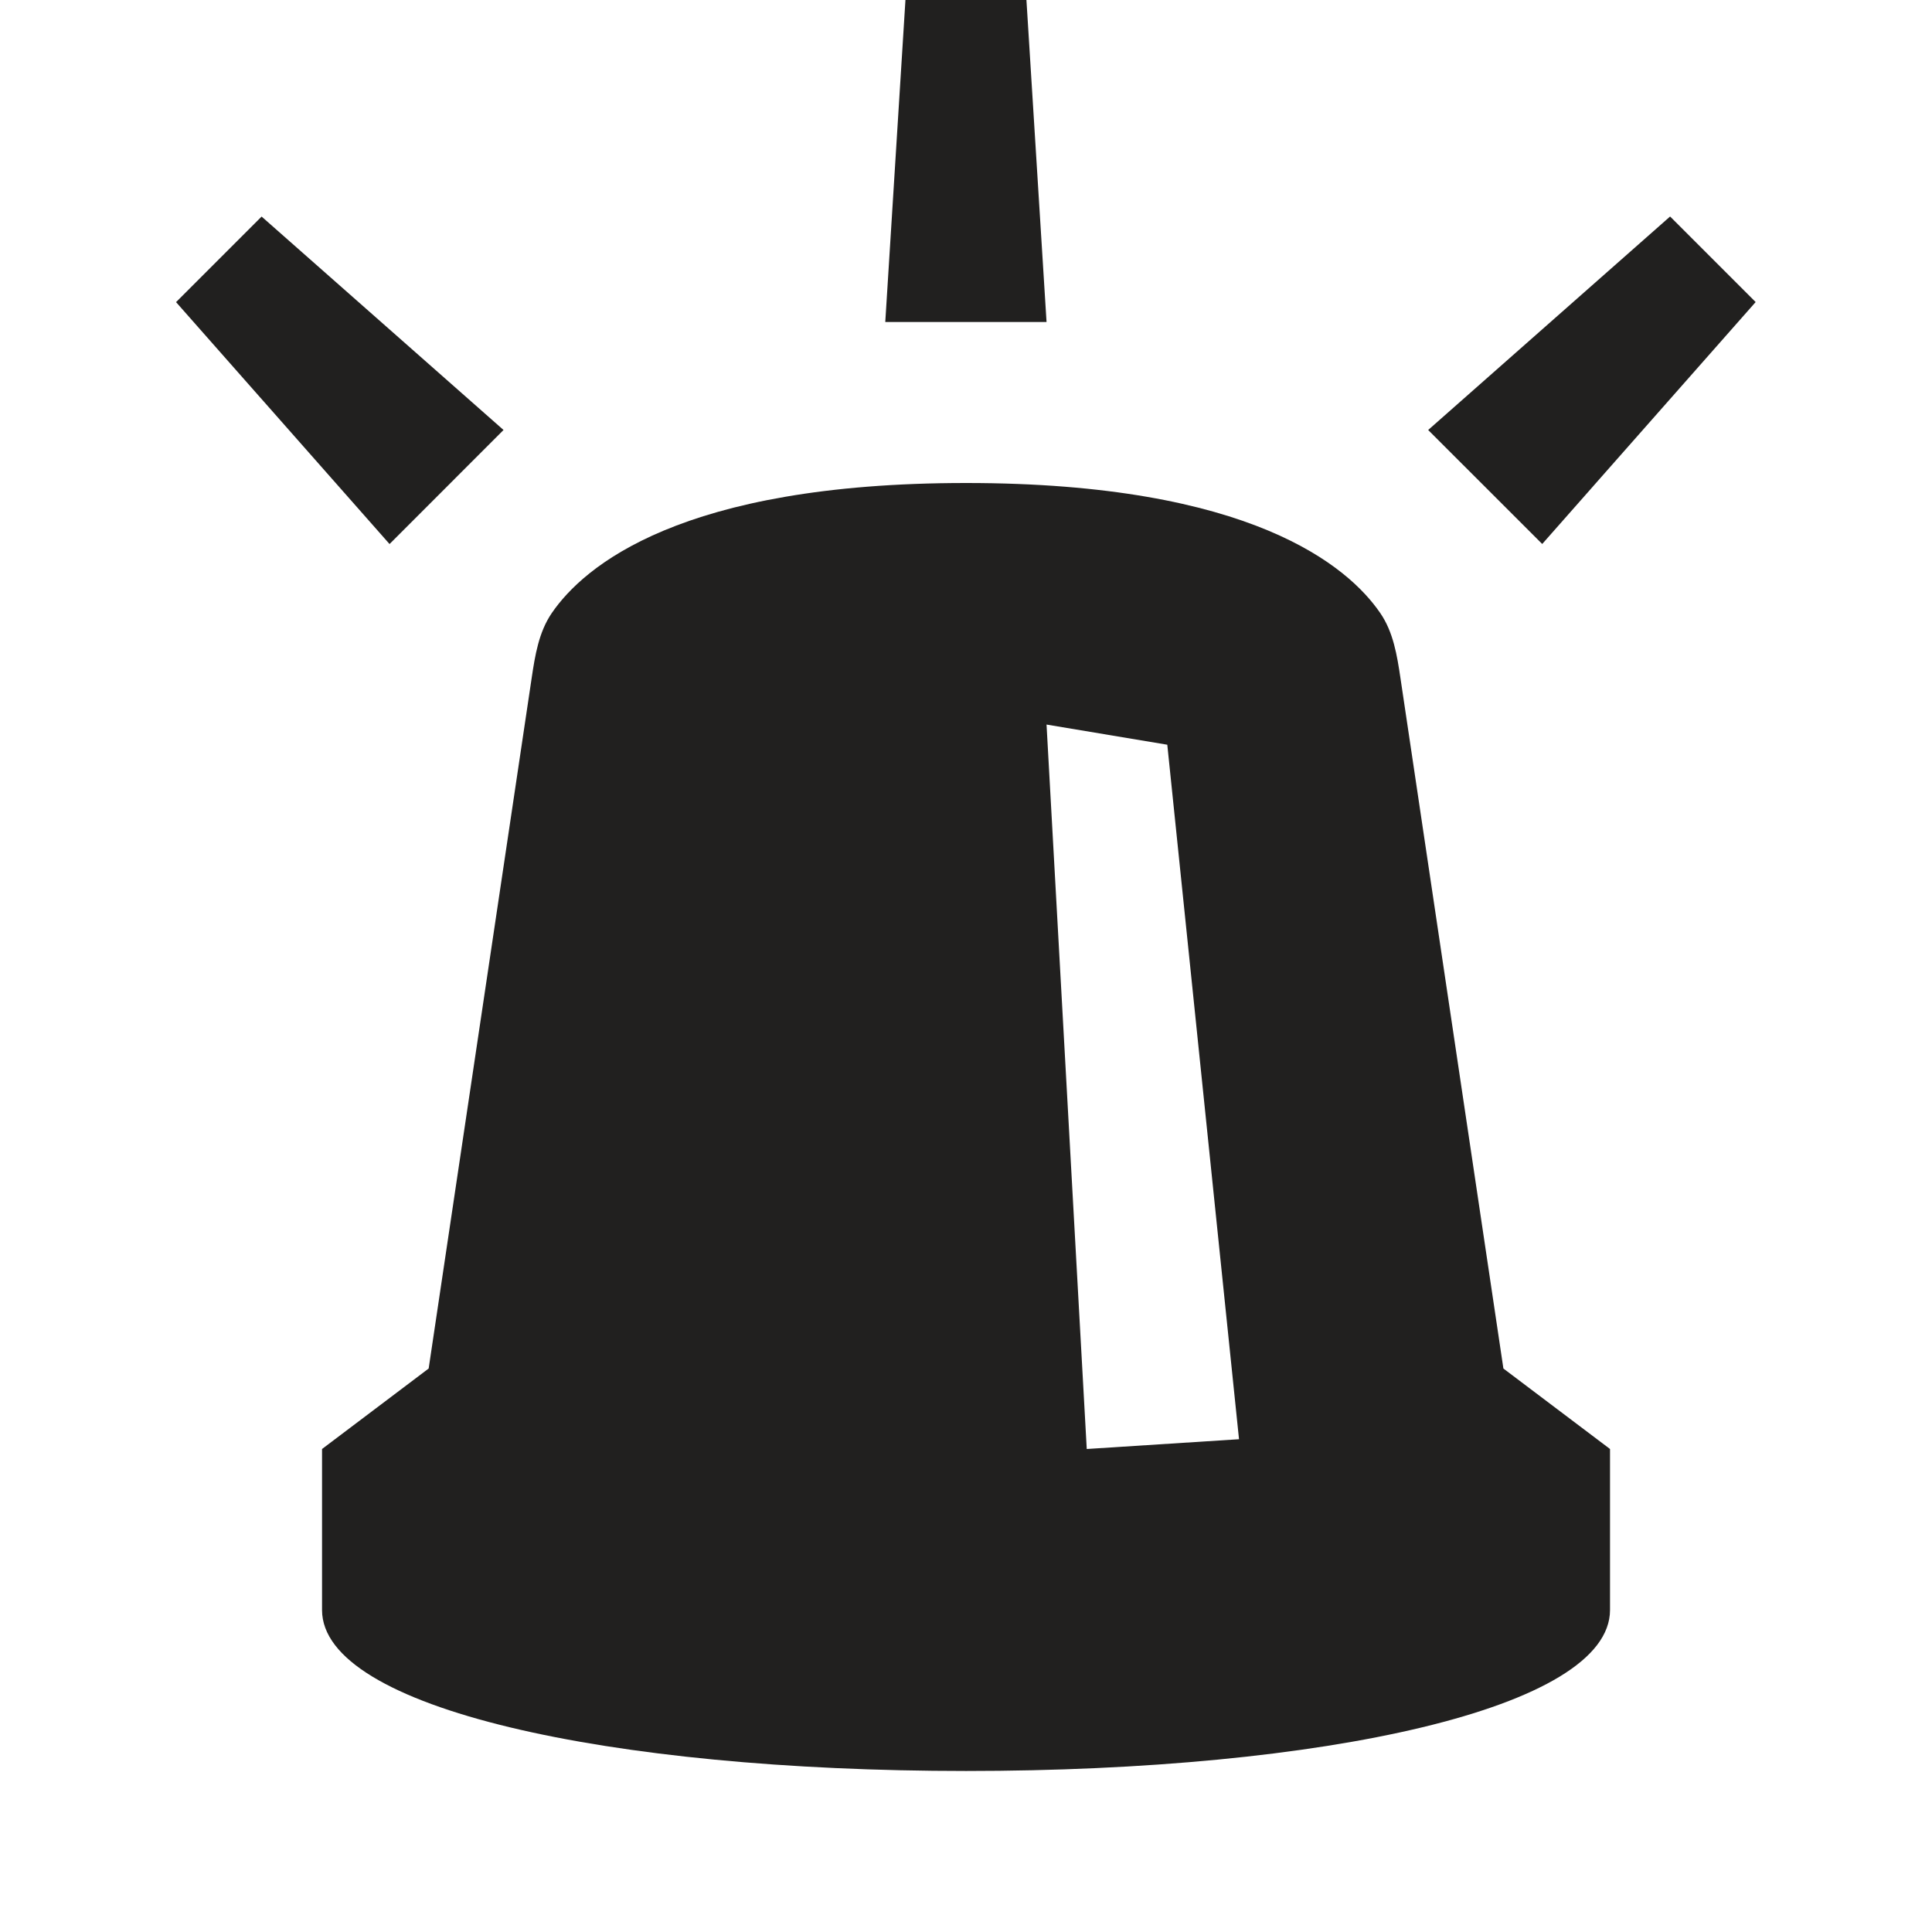
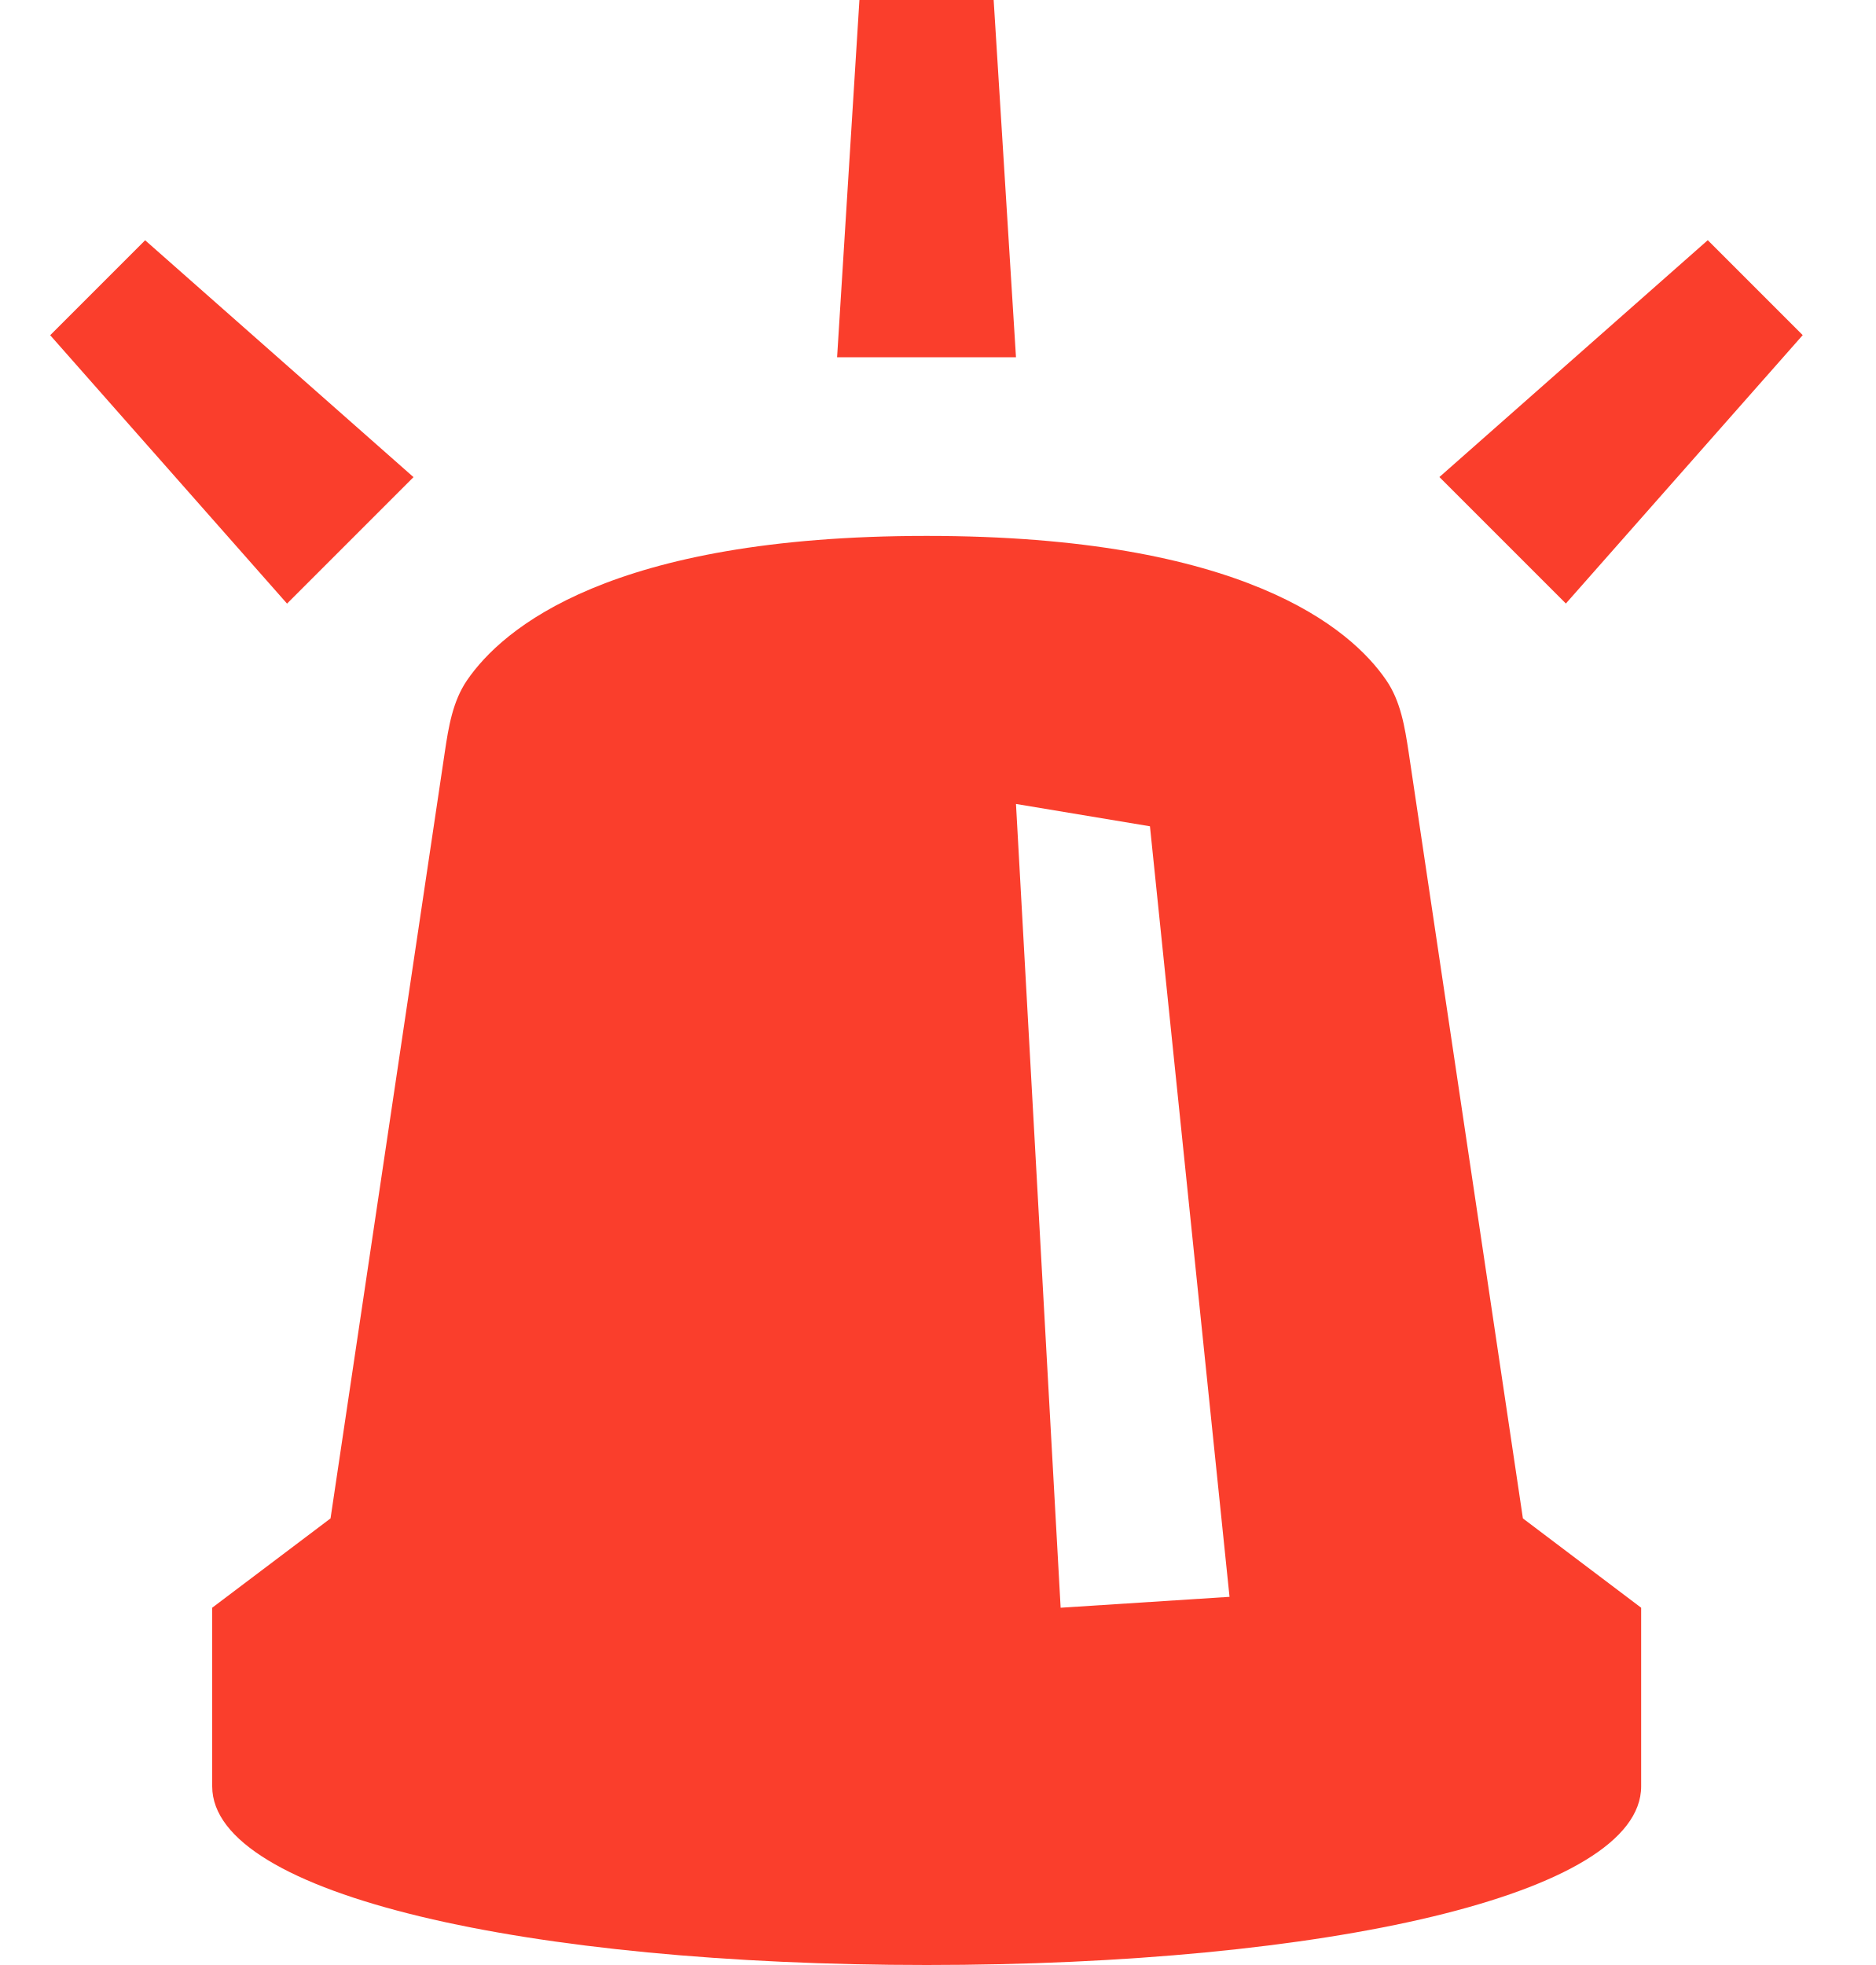
- <svg xmlns="http://www.w3.org/2000/svg" width="32" height="32" viewBox="0 0 32 32" fill="none">
-   <path fill-rule="evenodd" clip-rule="evenodd" d="M16.001 8C20.725 8 22.332 9.381 22.862 10.155C23.078 10.47 23.14 10.855 23.196 11.232L24.901 22.667L26.667 24V26.667C26.667 28.293 21.927 29.333 16.001 29.333C10.075 29.333 5.334 28.293 5.334 26.667V24L7.1 22.667L8.806 11.231C8.862 10.855 8.924 10.47 9.138 10.156C9.667 9.382 11.273 8 16.001 8ZM17.334 12.001L19.334 12.335L20.522 23.838L18 24L17.334 12.001Z" fill="#21201F" />
-   <path d="M17.334 5.333L17.001 0H14.997L14.663 5.333H17.334Z" fill="#21201F" />
-   <path d="M29.079 5.003L25.544 9.01L23.655 7.122L27.662 3.586L29.079 5.003Z" fill="#21201F" />
-   <path d="M8.34 7.122L4.333 3.587L2.916 5.004L6.452 9.011L8.34 7.122Z" fill="#21201F" />
+ <svg xmlns="http://www.w3.org/2000/svg" width="21" height="22" viewBox="0 0 21 22" fill="none">
+   <path fill-rule="evenodd" clip-rule="evenodd" d="M10.376 6C13.919 6 15.125 7.035 15.522 7.616C15.684 7.852 15.73 8.142 15.773 8.424L17.052 17L18.376 18V20C18.376 21.22 14.82 22 10.376 22C5.932 22 2.376 21.22 2.376 20V18L3.701 17L4.98 8.423C5.022 8.141 5.068 7.853 5.229 7.617C5.626 7.037 6.831 6 10.376 6ZM11.376 9.001L12.876 9.251L13.767 17.878L11.876 18L11.376 9.001Z" fill="#FA3E2C" />
+   <path d="M11.376 4L11.126 0H9.623L9.373 4H11.376Z" fill="#FA3E2C" />
+   <path d="M20.185 3.752L17.533 6.757L16.117 5.341L19.122 2.689L20.185 3.752Z" fill="#FA3E2C" />
+   <path d="M4.63 5.342L1.625 2.69L0.562 3.753L3.214 6.758L4.63 5.342Z" fill="#FA3E2C" />
</svg>
